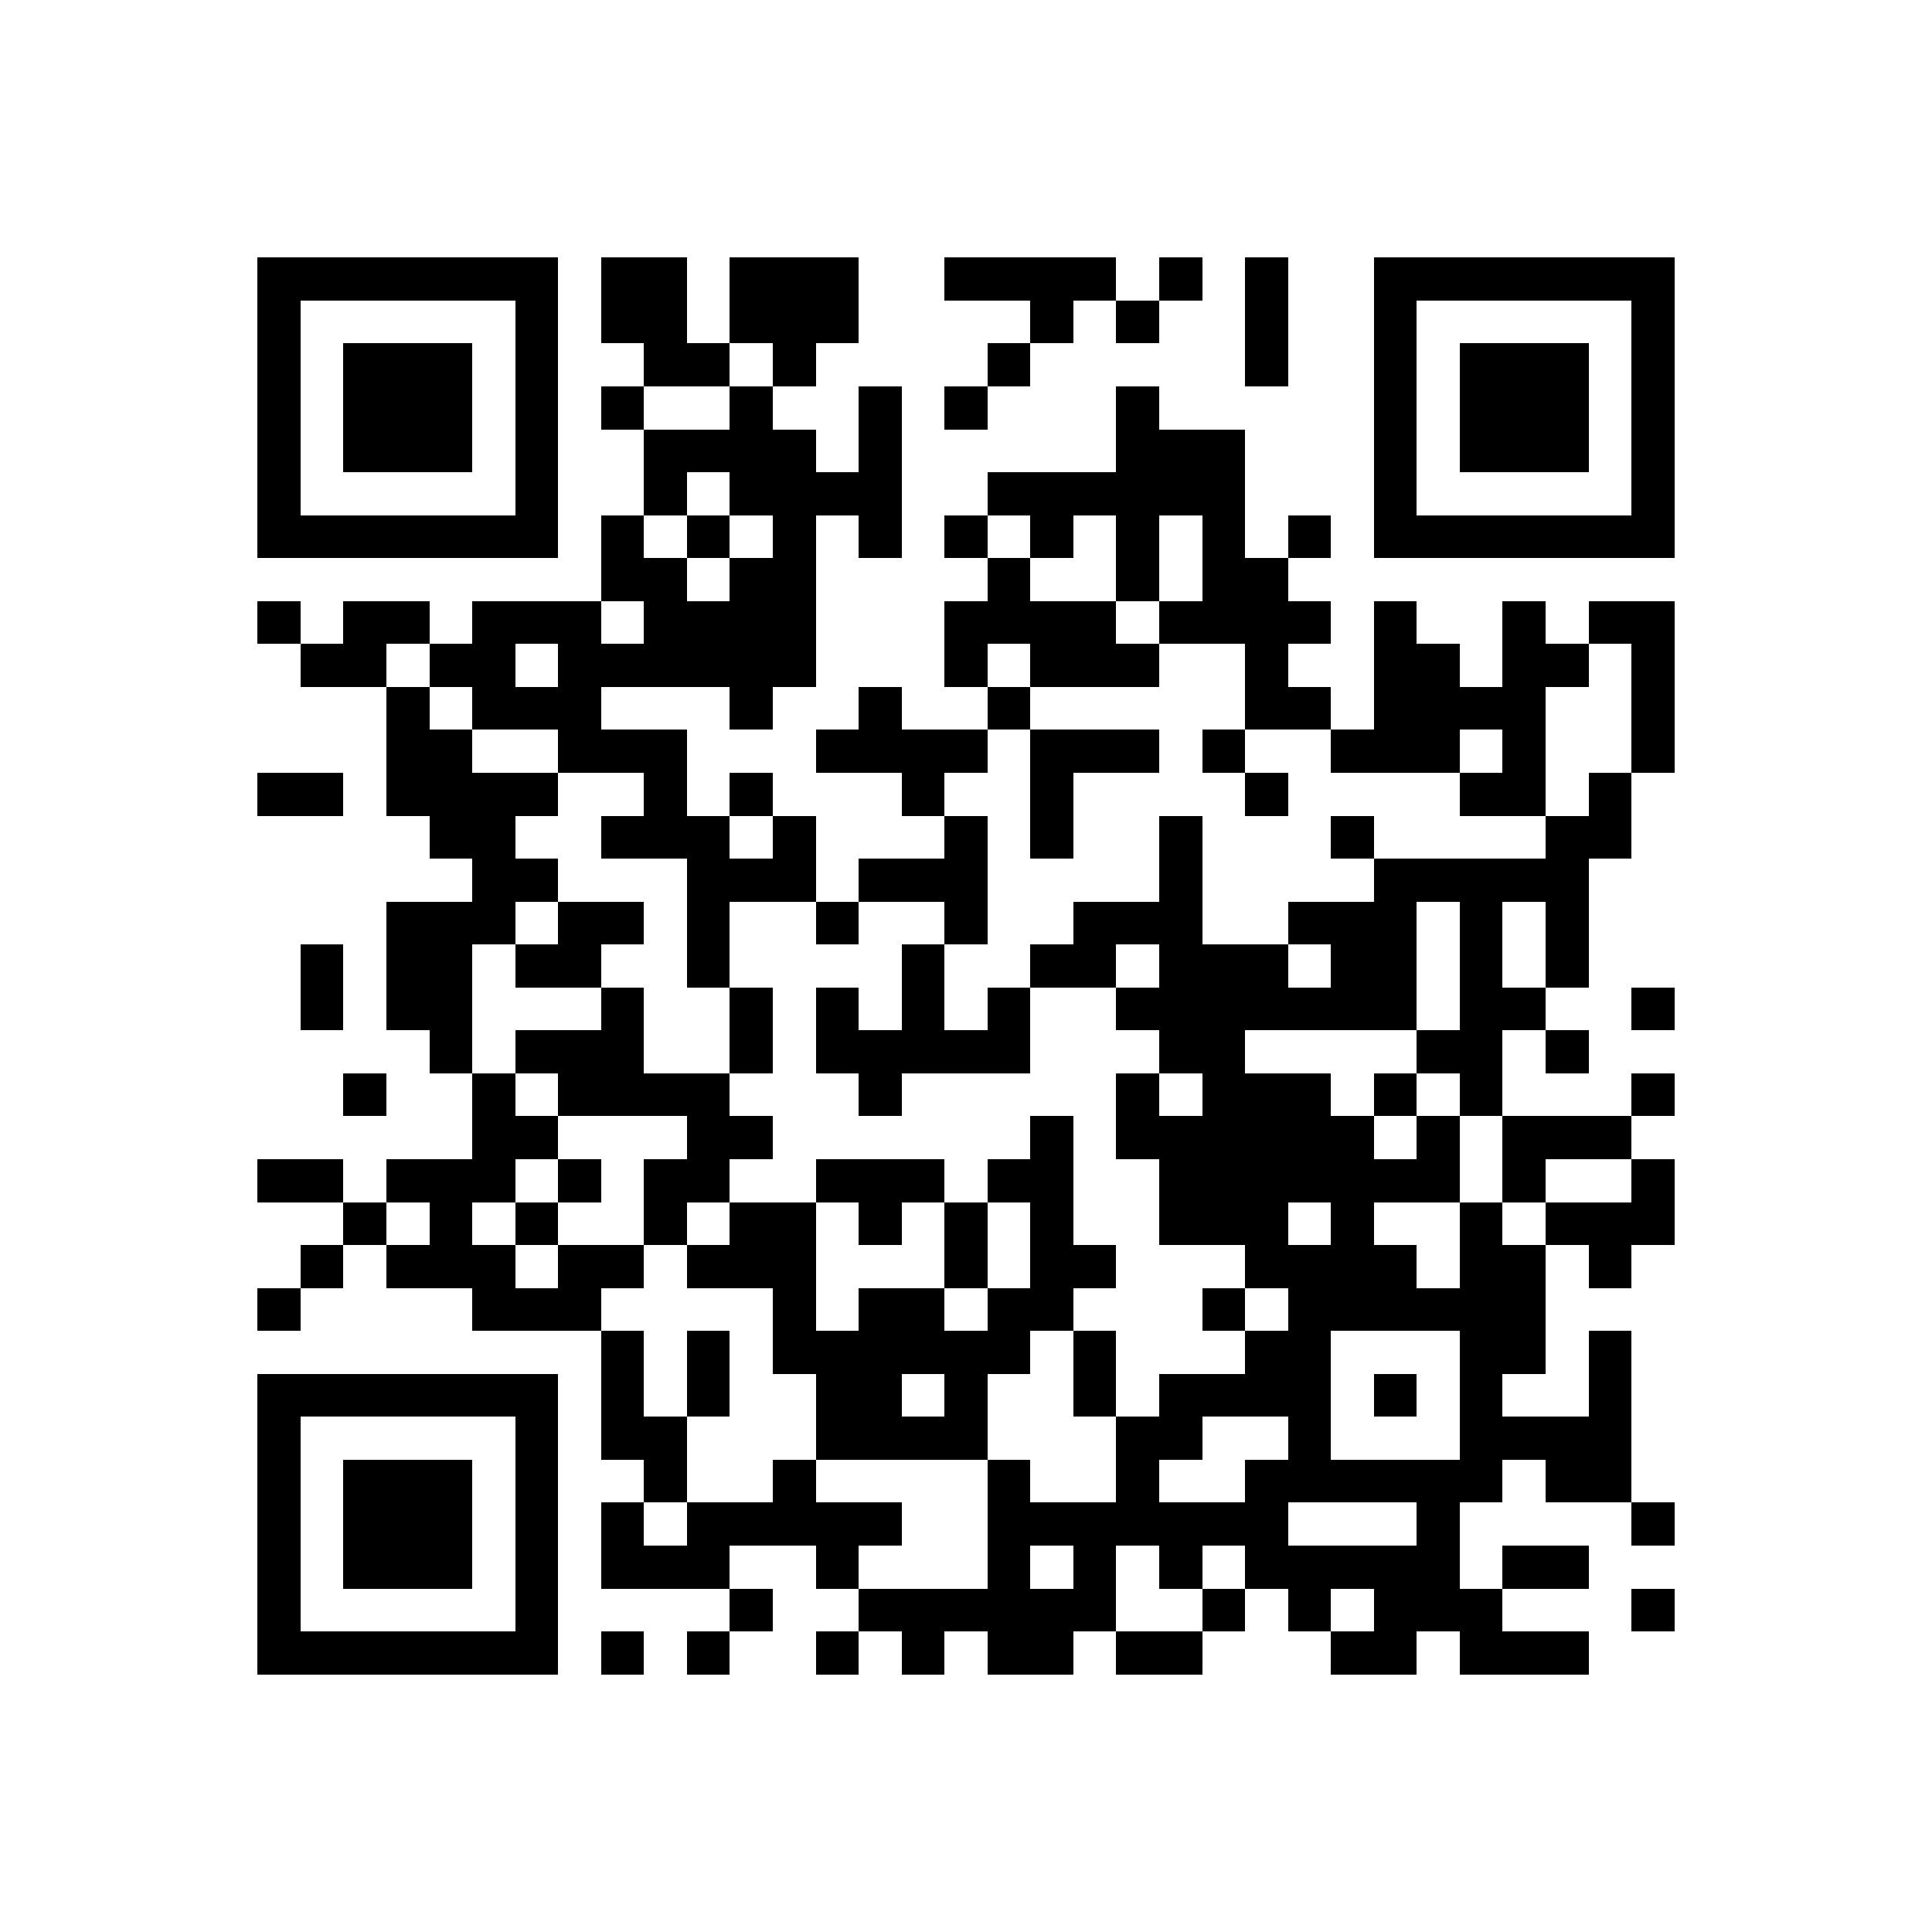
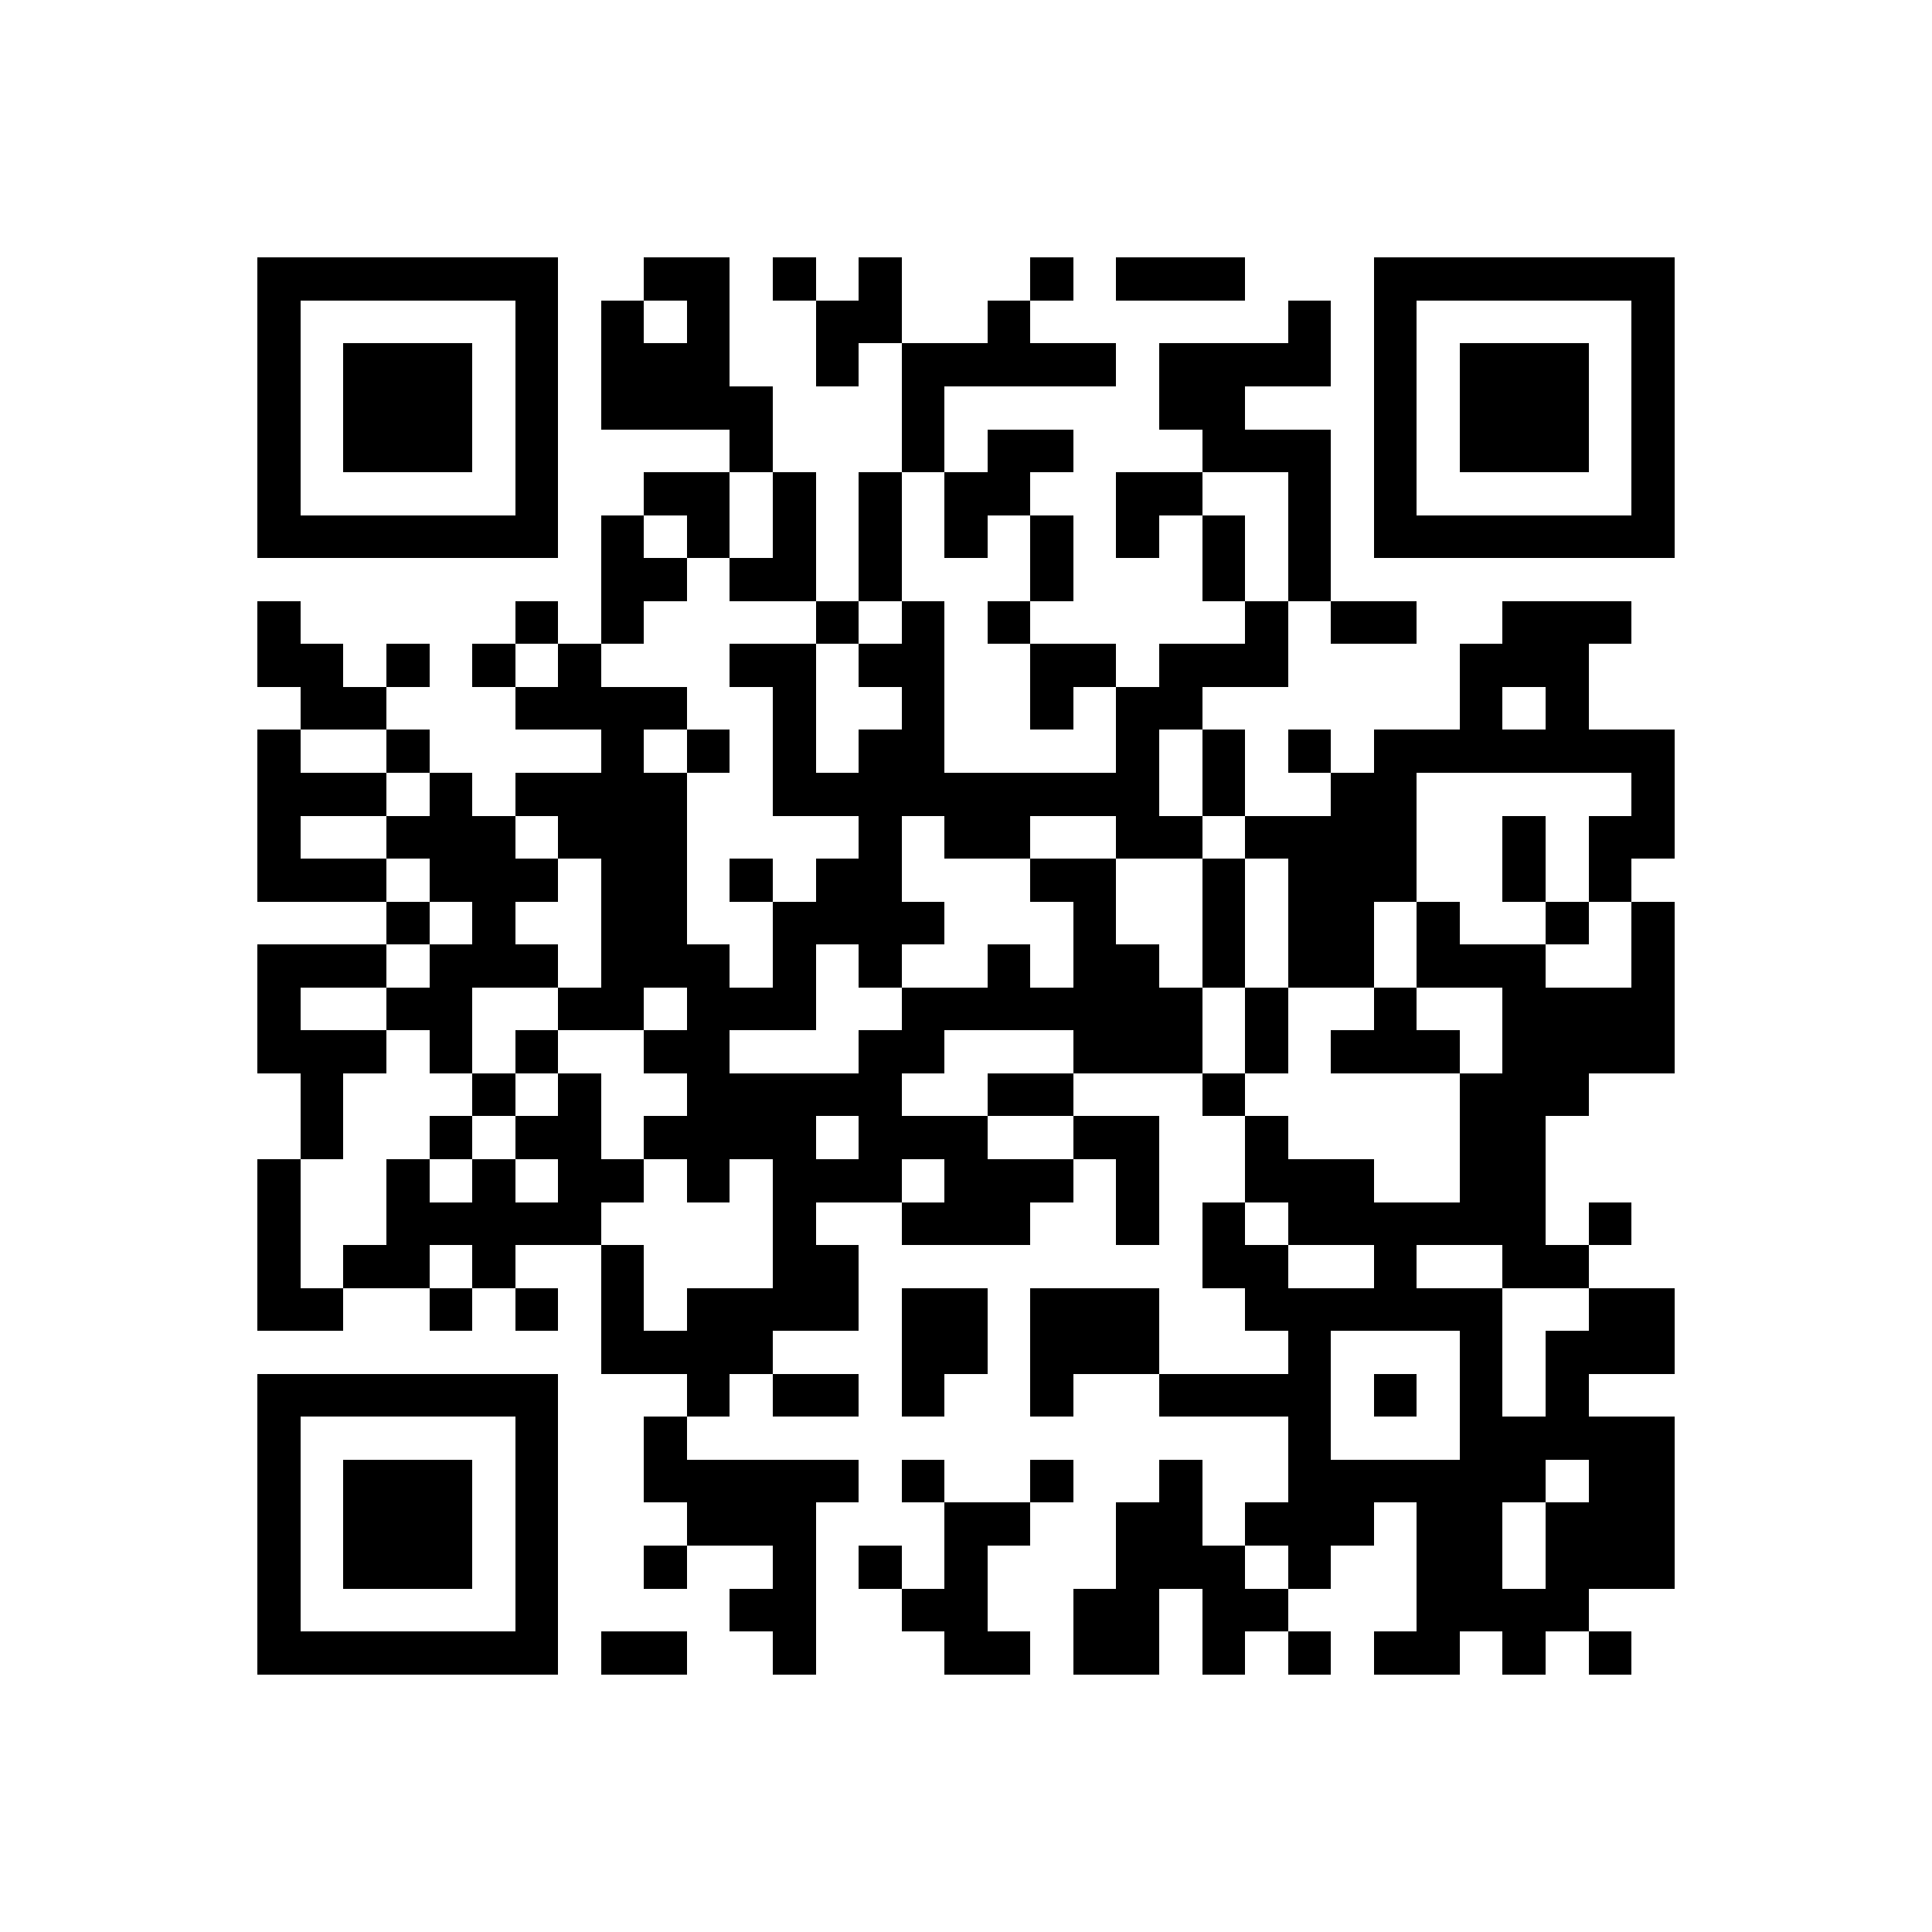
<svg xmlns="http://www.w3.org/2000/svg" viewBox="0 0 45 45" shape-rendering="crispEdges">
  <rect width="45" height="45" fill="#fff" />
  <g fill="#000">
    <rect x="6" y="6" width="1" height="1" />
    <rect x="7" y="6" width="1" height="1" />
    <rect x="8" y="6" width="1" height="1" />
    <rect x="9" y="6" width="1" height="1" />
    <rect x="10" y="6" width="1" height="1" />
    <rect x="11" y="6" width="1" height="1" />
    <rect x="12" y="6" width="1" height="1" />
-     <rect x="14" y="6" width="1" height="1" />
    <rect x="15" y="6" width="1" height="1" />
-     <rect x="17" y="6" width="1" height="1" />
+     <rect x="16" y="6" width="1" height="1" />
    <rect x="18" y="6" width="1" height="1" />
-     <rect x="19" y="6" width="1" height="1" />
-     <rect x="22" y="6" width="1" height="1" />
-     <rect x="23" y="6" width="1" height="1" />
+     <rect x="20" y="6" width="1" height="1" />
    <rect x="24" y="6" width="1" height="1" />
-     <rect x="25" y="6" width="1" height="1" />
+     <rect x="26" y="6" width="1" height="1" />
    <rect x="27" y="6" width="1" height="1" />
-     <rect x="29" y="6" width="1" height="1" />
+     <rect x="28" y="6" width="1" height="1" />
    <rect x="32" y="6" width="1" height="1" />
    <rect x="33" y="6" width="1" height="1" />
    <rect x="34" y="6" width="1" height="1" />
    <rect x="35" y="6" width="1" height="1" />
    <rect x="36" y="6" width="1" height="1" />
    <rect x="37" y="6" width="1" height="1" />
    <rect x="38" y="6" width="1" height="1" />
    <rect x="6" y="7" width="1" height="1" />
    <rect x="12" y="7" width="1" height="1" />
    <rect x="14" y="7" width="1" height="1" />
-     <rect x="15" y="7" width="1" height="1" />
-     <rect x="17" y="7" width="1" height="1" />
-     <rect x="18" y="7" width="1" height="1" />
+     <rect x="16" y="7" width="1" height="1" />
    <rect x="19" y="7" width="1" height="1" />
-     <rect x="24" y="7" width="1" height="1" />
-     <rect x="26" y="7" width="1" height="1" />
-     <rect x="29" y="7" width="1" height="1" />
+     <rect x="20" y="7" width="1" height="1" />
+     <rect x="23" y="7" width="1" height="1" />
+     <rect x="30" y="7" width="1" height="1" />
    <rect x="32" y="7" width="1" height="1" />
    <rect x="38" y="7" width="1" height="1" />
    <rect x="6" y="8" width="1" height="1" />
    <rect x="8" y="8" width="1" height="1" />
    <rect x="9" y="8" width="1" height="1" />
    <rect x="10" y="8" width="1" height="1" />
    <rect x="12" y="8" width="1" height="1" />
+     <rect x="14" y="8" width="1" height="1" />
    <rect x="15" y="8" width="1" height="1" />
    <rect x="16" y="8" width="1" height="1" />
-     <rect x="18" y="8" width="1" height="1" />
+     <rect x="19" y="8" width="1" height="1" />
+     <rect x="21" y="8" width="1" height="1" />
+     <rect x="22" y="8" width="1" height="1" />
    <rect x="23" y="8" width="1" height="1" />
+     <rect x="24" y="8" width="1" height="1" />
+     <rect x="25" y="8" width="1" height="1" />
+     <rect x="27" y="8" width="1" height="1" />
+     <rect x="28" y="8" width="1" height="1" />
    <rect x="29" y="8" width="1" height="1" />
+     <rect x="30" y="8" width="1" height="1" />
    <rect x="32" y="8" width="1" height="1" />
    <rect x="34" y="8" width="1" height="1" />
    <rect x="35" y="8" width="1" height="1" />
    <rect x="36" y="8" width="1" height="1" />
    <rect x="38" y="8" width="1" height="1" />
    <rect x="6" y="9" width="1" height="1" />
    <rect x="8" y="9" width="1" height="1" />
    <rect x="9" y="9" width="1" height="1" />
    <rect x="10" y="9" width="1" height="1" />
    <rect x="12" y="9" width="1" height="1" />
    <rect x="14" y="9" width="1" height="1" />
+     <rect x="15" y="9" width="1" height="1" />
+     <rect x="16" y="9" width="1" height="1" />
    <rect x="17" y="9" width="1" height="1" />
-     <rect x="20" y="9" width="1" height="1" />
-     <rect x="22" y="9" width="1" height="1" />
-     <rect x="26" y="9" width="1" height="1" />
+     <rect x="21" y="9" width="1" height="1" />
+     <rect x="27" y="9" width="1" height="1" />
+     <rect x="28" y="9" width="1" height="1" />
    <rect x="32" y="9" width="1" height="1" />
    <rect x="34" y="9" width="1" height="1" />
    <rect x="35" y="9" width="1" height="1" />
    <rect x="36" y="9" width="1" height="1" />
    <rect x="38" y="9" width="1" height="1" />
    <rect x="6" y="10" width="1" height="1" />
    <rect x="8" y="10" width="1" height="1" />
    <rect x="9" y="10" width="1" height="1" />
    <rect x="10" y="10" width="1" height="1" />
    <rect x="12" y="10" width="1" height="1" />
-     <rect x="15" y="10" width="1" height="1" />
-     <rect x="16" y="10" width="1" height="1" />
    <rect x="17" y="10" width="1" height="1" />
-     <rect x="18" y="10" width="1" height="1" />
-     <rect x="20" y="10" width="1" height="1" />
-     <rect x="26" y="10" width="1" height="1" />
-     <rect x="27" y="10" width="1" height="1" />
+     <rect x="21" y="10" width="1" height="1" />
+     <rect x="23" y="10" width="1" height="1" />
+     <rect x="24" y="10" width="1" height="1" />
    <rect x="28" y="10" width="1" height="1" />
+     <rect x="29" y="10" width="1" height="1" />
+     <rect x="30" y="10" width="1" height="1" />
    <rect x="32" y="10" width="1" height="1" />
    <rect x="34" y="10" width="1" height="1" />
    <rect x="35" y="10" width="1" height="1" />
    <rect x="36" y="10" width="1" height="1" />
    <rect x="38" y="10" width="1" height="1" />
    <rect x="6" y="11" width="1" height="1" />
    <rect x="12" y="11" width="1" height="1" />
    <rect x="15" y="11" width="1" height="1" />
-     <rect x="17" y="11" width="1" height="1" />
+     <rect x="16" y="11" width="1" height="1" />
    <rect x="18" y="11" width="1" height="1" />
-     <rect x="19" y="11" width="1" height="1" />
    <rect x="20" y="11" width="1" height="1" />
+     <rect x="22" y="11" width="1" height="1" />
    <rect x="23" y="11" width="1" height="1" />
-     <rect x="24" y="11" width="1" height="1" />
-     <rect x="25" y="11" width="1" height="1" />
    <rect x="26" y="11" width="1" height="1" />
    <rect x="27" y="11" width="1" height="1" />
-     <rect x="28" y="11" width="1" height="1" />
+     <rect x="30" y="11" width="1" height="1" />
    <rect x="32" y="11" width="1" height="1" />
    <rect x="38" y="11" width="1" height="1" />
    <rect x="6" y="12" width="1" height="1" />
    <rect x="7" y="12" width="1" height="1" />
    <rect x="8" y="12" width="1" height="1" />
    <rect x="9" y="12" width="1" height="1" />
    <rect x="10" y="12" width="1" height="1" />
    <rect x="11" y="12" width="1" height="1" />
    <rect x="12" y="12" width="1" height="1" />
    <rect x="14" y="12" width="1" height="1" />
    <rect x="16" y="12" width="1" height="1" />
    <rect x="18" y="12" width="1" height="1" />
    <rect x="20" y="12" width="1" height="1" />
    <rect x="22" y="12" width="1" height="1" />
    <rect x="24" y="12" width="1" height="1" />
    <rect x="26" y="12" width="1" height="1" />
    <rect x="28" y="12" width="1" height="1" />
    <rect x="30" y="12" width="1" height="1" />
    <rect x="32" y="12" width="1" height="1" />
    <rect x="33" y="12" width="1" height="1" />
    <rect x="34" y="12" width="1" height="1" />
    <rect x="35" y="12" width="1" height="1" />
    <rect x="36" y="12" width="1" height="1" />
    <rect x="37" y="12" width="1" height="1" />
    <rect x="38" y="12" width="1" height="1" />
    <rect x="14" y="13" width="1" height="1" />
    <rect x="15" y="13" width="1" height="1" />
    <rect x="17" y="13" width="1" height="1" />
    <rect x="18" y="13" width="1" height="1" />
-     <rect x="23" y="13" width="1" height="1" />
-     <rect x="26" y="13" width="1" height="1" />
+     <rect x="20" y="13" width="1" height="1" />
+     <rect x="24" y="13" width="1" height="1" />
    <rect x="28" y="13" width="1" height="1" />
-     <rect x="29" y="13" width="1" height="1" />
+     <rect x="30" y="13" width="1" height="1" />
    <rect x="6" y="14" width="1" height="1" />
-     <rect x="8" y="14" width="1" height="1" />
-     <rect x="9" y="14" width="1" height="1" />
-     <rect x="11" y="14" width="1" height="1" />
    <rect x="12" y="14" width="1" height="1" />
-     <rect x="13" y="14" width="1" height="1" />
-     <rect x="15" y="14" width="1" height="1" />
-     <rect x="16" y="14" width="1" height="1" />
-     <rect x="17" y="14" width="1" height="1" />
-     <rect x="18" y="14" width="1" height="1" />
-     <rect x="22" y="14" width="1" height="1" />
+     <rect x="14" y="14" width="1" height="1" />
+     <rect x="19" y="14" width="1" height="1" />
+     <rect x="21" y="14" width="1" height="1" />
    <rect x="23" y="14" width="1" height="1" />
-     <rect x="24" y="14" width="1" height="1" />
-     <rect x="25" y="14" width="1" height="1" />
-     <rect x="27" y="14" width="1" height="1" />
-     <rect x="28" y="14" width="1" height="1" />
    <rect x="29" y="14" width="1" height="1" />
-     <rect x="30" y="14" width="1" height="1" />
+     <rect x="31" y="14" width="1" height="1" />
    <rect x="32" y="14" width="1" height="1" />
    <rect x="35" y="14" width="1" height="1" />
+     <rect x="36" y="14" width="1" height="1" />
    <rect x="37" y="14" width="1" height="1" />
-     <rect x="38" y="14" width="1" height="1" />
+     <rect x="6" y="15" width="1" height="1" />
    <rect x="7" y="15" width="1" height="1" />
-     <rect x="8" y="15" width="1" height="1" />
-     <rect x="10" y="15" width="1" height="1" />
+     <rect x="9" y="15" width="1" height="1" />
    <rect x="11" y="15" width="1" height="1" />
    <rect x="13" y="15" width="1" height="1" />
-     <rect x="14" y="15" width="1" height="1" />
-     <rect x="15" y="15" width="1" height="1" />
-     <rect x="16" y="15" width="1" height="1" />
    <rect x="17" y="15" width="1" height="1" />
    <rect x="18" y="15" width="1" height="1" />
-     <rect x="22" y="15" width="1" height="1" />
+     <rect x="20" y="15" width="1" height="1" />
+     <rect x="21" y="15" width="1" height="1" />
    <rect x="24" y="15" width="1" height="1" />
    <rect x="25" y="15" width="1" height="1" />
-     <rect x="26" y="15" width="1" height="1" />
+     <rect x="27" y="15" width="1" height="1" />
+     <rect x="28" y="15" width="1" height="1" />
    <rect x="29" y="15" width="1" height="1" />
-     <rect x="32" y="15" width="1" height="1" />
-     <rect x="33" y="15" width="1" height="1" />
+     <rect x="34" y="15" width="1" height="1" />
    <rect x="35" y="15" width="1" height="1" />
    <rect x="36" y="15" width="1" height="1" />
-     <rect x="38" y="15" width="1" height="1" />
-     <rect x="9" y="16" width="1" height="1" />
-     <rect x="11" y="16" width="1" height="1" />
+     <rect x="7" y="16" width="1" height="1" />
+     <rect x="8" y="16" width="1" height="1" />
    <rect x="12" y="16" width="1" height="1" />
    <rect x="13" y="16" width="1" height="1" />
-     <rect x="17" y="16" width="1" height="1" />
-     <rect x="20" y="16" width="1" height="1" />
-     <rect x="23" y="16" width="1" height="1" />
-     <rect x="29" y="16" width="1" height="1" />
-     <rect x="30" y="16" width="1" height="1" />
-     <rect x="32" y="16" width="1" height="1" />
-     <rect x="33" y="16" width="1" height="1" />
+     <rect x="14" y="16" width="1" height="1" />
+     <rect x="15" y="16" width="1" height="1" />
+     <rect x="18" y="16" width="1" height="1" />
+     <rect x="21" y="16" width="1" height="1" />
+     <rect x="24" y="16" width="1" height="1" />
+     <rect x="26" y="16" width="1" height="1" />
+     <rect x="27" y="16" width="1" height="1" />
    <rect x="34" y="16" width="1" height="1" />
-     <rect x="35" y="16" width="1" height="1" />
-     <rect x="38" y="16" width="1" height="1" />
+     <rect x="36" y="16" width="1" height="1" />
+     <rect x="6" y="17" width="1" height="1" />
    <rect x="9" y="17" width="1" height="1" />
-     <rect x="10" y="17" width="1" height="1" />
-     <rect x="13" y="17" width="1" height="1" />
    <rect x="14" y="17" width="1" height="1" />
-     <rect x="15" y="17" width="1" height="1" />
-     <rect x="19" y="17" width="1" height="1" />
+     <rect x="16" y="17" width="1" height="1" />
+     <rect x="18" y="17" width="1" height="1" />
    <rect x="20" y="17" width="1" height="1" />
    <rect x="21" y="17" width="1" height="1" />
-     <rect x="22" y="17" width="1" height="1" />
-     <rect x="24" y="17" width="1" height="1" />
-     <rect x="25" y="17" width="1" height="1" />
    <rect x="26" y="17" width="1" height="1" />
    <rect x="28" y="17" width="1" height="1" />
-     <rect x="31" y="17" width="1" height="1" />
+     <rect x="30" y="17" width="1" height="1" />
    <rect x="32" y="17" width="1" height="1" />
    <rect x="33" y="17" width="1" height="1" />
+     <rect x="34" y="17" width="1" height="1" />
    <rect x="35" y="17" width="1" height="1" />
+     <rect x="36" y="17" width="1" height="1" />
+     <rect x="37" y="17" width="1" height="1" />
    <rect x="38" y="17" width="1" height="1" />
    <rect x="6" y="18" width="1" height="1" />
    <rect x="7" y="18" width="1" height="1" />
-     <rect x="9" y="18" width="1" height="1" />
+     <rect x="8" y="18" width="1" height="1" />
    <rect x="10" y="18" width="1" height="1" />
-     <rect x="11" y="18" width="1" height="1" />
    <rect x="12" y="18" width="1" height="1" />
+     <rect x="13" y="18" width="1" height="1" />
+     <rect x="14" y="18" width="1" height="1" />
    <rect x="15" y="18" width="1" height="1" />
-     <rect x="17" y="18" width="1" height="1" />
+     <rect x="18" y="18" width="1" height="1" />
+     <rect x="19" y="18" width="1" height="1" />
+     <rect x="20" y="18" width="1" height="1" />
    <rect x="21" y="18" width="1" height="1" />
+     <rect x="22" y="18" width="1" height="1" />
+     <rect x="23" y="18" width="1" height="1" />
    <rect x="24" y="18" width="1" height="1" />
-     <rect x="29" y="18" width="1" height="1" />
-     <rect x="34" y="18" width="1" height="1" />
-     <rect x="35" y="18" width="1" height="1" />
-     <rect x="37" y="18" width="1" height="1" />
+     <rect x="25" y="18" width="1" height="1" />
+     <rect x="26" y="18" width="1" height="1" />
+     <rect x="28" y="18" width="1" height="1" />
+     <rect x="31" y="18" width="1" height="1" />
+     <rect x="32" y="18" width="1" height="1" />
+     <rect x="38" y="18" width="1" height="1" />
+     <rect x="6" y="19" width="1" height="1" />
+     <rect x="9" y="19" width="1" height="1" />
    <rect x="10" y="19" width="1" height="1" />
    <rect x="11" y="19" width="1" height="1" />
+     <rect x="13" y="19" width="1" height="1" />
    <rect x="14" y="19" width="1" height="1" />
    <rect x="15" y="19" width="1" height="1" />
-     <rect x="16" y="19" width="1" height="1" />
-     <rect x="18" y="19" width="1" height="1" />
+     <rect x="20" y="19" width="1" height="1" />
    <rect x="22" y="19" width="1" height="1" />
-     <rect x="24" y="19" width="1" height="1" />
+     <rect x="23" y="19" width="1" height="1" />
+     <rect x="26" y="19" width="1" height="1" />
    <rect x="27" y="19" width="1" height="1" />
+     <rect x="29" y="19" width="1" height="1" />
+     <rect x="30" y="19" width="1" height="1" />
    <rect x="31" y="19" width="1" height="1" />
-     <rect x="36" y="19" width="1" height="1" />
+     <rect x="32" y="19" width="1" height="1" />
+     <rect x="35" y="19" width="1" height="1" />
    <rect x="37" y="19" width="1" height="1" />
+     <rect x="38" y="19" width="1" height="1" />
+     <rect x="6" y="20" width="1" height="1" />
+     <rect x="7" y="20" width="1" height="1" />
+     <rect x="8" y="20" width="1" height="1" />
+     <rect x="10" y="20" width="1" height="1" />
    <rect x="11" y="20" width="1" height="1" />
    <rect x="12" y="20" width="1" height="1" />
-     <rect x="16" y="20" width="1" height="1" />
+     <rect x="14" y="20" width="1" height="1" />
+     <rect x="15" y="20" width="1" height="1" />
    <rect x="17" y="20" width="1" height="1" />
-     <rect x="18" y="20" width="1" height="1" />
+     <rect x="19" y="20" width="1" height="1" />
    <rect x="20" y="20" width="1" height="1" />
-     <rect x="21" y="20" width="1" height="1" />
-     <rect x="22" y="20" width="1" height="1" />
-     <rect x="27" y="20" width="1" height="1" />
+     <rect x="24" y="20" width="1" height="1" />
+     <rect x="25" y="20" width="1" height="1" />
+     <rect x="28" y="20" width="1" height="1" />
+     <rect x="30" y="20" width="1" height="1" />
+     <rect x="31" y="20" width="1" height="1" />
    <rect x="32" y="20" width="1" height="1" />
-     <rect x="33" y="20" width="1" height="1" />
-     <rect x="34" y="20" width="1" height="1" />
    <rect x="35" y="20" width="1" height="1" />
-     <rect x="36" y="20" width="1" height="1" />
+     <rect x="37" y="20" width="1" height="1" />
    <rect x="9" y="21" width="1" height="1" />
-     <rect x="10" y="21" width="1" height="1" />
    <rect x="11" y="21" width="1" height="1" />
-     <rect x="13" y="21" width="1" height="1" />
    <rect x="14" y="21" width="1" height="1" />
-     <rect x="16" y="21" width="1" height="1" />
+     <rect x="15" y="21" width="1" height="1" />
+     <rect x="18" y="21" width="1" height="1" />
    <rect x="19" y="21" width="1" height="1" />
-     <rect x="22" y="21" width="1" height="1" />
+     <rect x="20" y="21" width="1" height="1" />
+     <rect x="21" y="21" width="1" height="1" />
    <rect x="25" y="21" width="1" height="1" />
-     <rect x="26" y="21" width="1" height="1" />
-     <rect x="27" y="21" width="1" height="1" />
+     <rect x="28" y="21" width="1" height="1" />
    <rect x="30" y="21" width="1" height="1" />
    <rect x="31" y="21" width="1" height="1" />
-     <rect x="32" y="21" width="1" height="1" />
-     <rect x="34" y="21" width="1" height="1" />
+     <rect x="33" y="21" width="1" height="1" />
    <rect x="36" y="21" width="1" height="1" />
+     <rect x="38" y="21" width="1" height="1" />
+     <rect x="6" y="22" width="1" height="1" />
    <rect x="7" y="22" width="1" height="1" />
-     <rect x="9" y="22" width="1" height="1" />
+     <rect x="8" y="22" width="1" height="1" />
    <rect x="10" y="22" width="1" height="1" />
+     <rect x="11" y="22" width="1" height="1" />
    <rect x="12" y="22" width="1" height="1" />
-     <rect x="13" y="22" width="1" height="1" />
+     <rect x="14" y="22" width="1" height="1" />
+     <rect x="15" y="22" width="1" height="1" />
    <rect x="16" y="22" width="1" height="1" />
-     <rect x="21" y="22" width="1" height="1" />
-     <rect x="24" y="22" width="1" height="1" />
+     <rect x="18" y="22" width="1" height="1" />
+     <rect x="20" y="22" width="1" height="1" />
+     <rect x="23" y="22" width="1" height="1" />
    <rect x="25" y="22" width="1" height="1" />
-     <rect x="27" y="22" width="1" height="1" />
+     <rect x="26" y="22" width="1" height="1" />
    <rect x="28" y="22" width="1" height="1" />
-     <rect x="29" y="22" width="1" height="1" />
+     <rect x="30" y="22" width="1" height="1" />
    <rect x="31" y="22" width="1" height="1" />
-     <rect x="32" y="22" width="1" height="1" />
+     <rect x="33" y="22" width="1" height="1" />
    <rect x="34" y="22" width="1" height="1" />
-     <rect x="36" y="22" width="1" height="1" />
-     <rect x="7" y="23" width="1" height="1" />
+     <rect x="35" y="22" width="1" height="1" />
+     <rect x="38" y="22" width="1" height="1" />
+     <rect x="6" y="23" width="1" height="1" />
    <rect x="9" y="23" width="1" height="1" />
    <rect x="10" y="23" width="1" height="1" />
+     <rect x="13" y="23" width="1" height="1" />
    <rect x="14" y="23" width="1" height="1" />
+     <rect x="16" y="23" width="1" height="1" />
    <rect x="17" y="23" width="1" height="1" />
-     <rect x="19" y="23" width="1" height="1" />
+     <rect x="18" y="23" width="1" height="1" />
    <rect x="21" y="23" width="1" height="1" />
+     <rect x="22" y="23" width="1" height="1" />
    <rect x="23" y="23" width="1" height="1" />
+     <rect x="24" y="23" width="1" height="1" />
+     <rect x="25" y="23" width="1" height="1" />
    <rect x="26" y="23" width="1" height="1" />
    <rect x="27" y="23" width="1" height="1" />
-     <rect x="28" y="23" width="1" height="1" />
    <rect x="29" y="23" width="1" height="1" />
-     <rect x="30" y="23" width="1" height="1" />
-     <rect x="31" y="23" width="1" height="1" />
    <rect x="32" y="23" width="1" height="1" />
-     <rect x="34" y="23" width="1" height="1" />
    <rect x="35" y="23" width="1" height="1" />
+     <rect x="36" y="23" width="1" height="1" />
+     <rect x="37" y="23" width="1" height="1" />
    <rect x="38" y="23" width="1" height="1" />
+     <rect x="6" y="24" width="1" height="1" />
+     <rect x="7" y="24" width="1" height="1" />
+     <rect x="8" y="24" width="1" height="1" />
    <rect x="10" y="24" width="1" height="1" />
    <rect x="12" y="24" width="1" height="1" />
-     <rect x="13" y="24" width="1" height="1" />
-     <rect x="14" y="24" width="1" height="1" />
-     <rect x="17" y="24" width="1" height="1" />
-     <rect x="19" y="24" width="1" height="1" />
+     <rect x="15" y="24" width="1" height="1" />
+     <rect x="16" y="24" width="1" height="1" />
    <rect x="20" y="24" width="1" height="1" />
    <rect x="21" y="24" width="1" height="1" />
-     <rect x="22" y="24" width="1" height="1" />
-     <rect x="23" y="24" width="1" height="1" />
+     <rect x="25" y="24" width="1" height="1" />
+     <rect x="26" y="24" width="1" height="1" />
    <rect x="27" y="24" width="1" height="1" />
-     <rect x="28" y="24" width="1" height="1" />
+     <rect x="29" y="24" width="1" height="1" />
+     <rect x="31" y="24" width="1" height="1" />
+     <rect x="32" y="24" width="1" height="1" />
    <rect x="33" y="24" width="1" height="1" />
-     <rect x="34" y="24" width="1" height="1" />
+     <rect x="35" y="24" width="1" height="1" />
    <rect x="36" y="24" width="1" height="1" />
-     <rect x="8" y="25" width="1" height="1" />
+     <rect x="37" y="24" width="1" height="1" />
+     <rect x="38" y="24" width="1" height="1" />
+     <rect x="7" y="25" width="1" height="1" />
    <rect x="11" y="25" width="1" height="1" />
    <rect x="13" y="25" width="1" height="1" />
-     <rect x="14" y="25" width="1" height="1" />
-     <rect x="15" y="25" width="1" height="1" />
    <rect x="16" y="25" width="1" height="1" />
+     <rect x="17" y="25" width="1" height="1" />
+     <rect x="18" y="25" width="1" height="1" />
+     <rect x="19" y="25" width="1" height="1" />
    <rect x="20" y="25" width="1" height="1" />
-     <rect x="26" y="25" width="1" height="1" />
+     <rect x="23" y="25" width="1" height="1" />
+     <rect x="24" y="25" width="1" height="1" />
    <rect x="28" y="25" width="1" height="1" />
-     <rect x="29" y="25" width="1" height="1" />
-     <rect x="30" y="25" width="1" height="1" />
-     <rect x="32" y="25" width="1" height="1" />
    <rect x="34" y="25" width="1" height="1" />
-     <rect x="38" y="25" width="1" height="1" />
-     <rect x="11" y="26" width="1" height="1" />
+     <rect x="35" y="25" width="1" height="1" />
+     <rect x="36" y="25" width="1" height="1" />
+     <rect x="7" y="26" width="1" height="1" />
+     <rect x="10" y="26" width="1" height="1" />
    <rect x="12" y="26" width="1" height="1" />
+     <rect x="13" y="26" width="1" height="1" />
+     <rect x="15" y="26" width="1" height="1" />
    <rect x="16" y="26" width="1" height="1" />
    <rect x="17" y="26" width="1" height="1" />
-     <rect x="24" y="26" width="1" height="1" />
+     <rect x="18" y="26" width="1" height="1" />
+     <rect x="20" y="26" width="1" height="1" />
+     <rect x="21" y="26" width="1" height="1" />
+     <rect x="22" y="26" width="1" height="1" />
+     <rect x="25" y="26" width="1" height="1" />
    <rect x="26" y="26" width="1" height="1" />
-     <rect x="27" y="26" width="1" height="1" />
-     <rect x="28" y="26" width="1" height="1" />
    <rect x="29" y="26" width="1" height="1" />
-     <rect x="30" y="26" width="1" height="1" />
-     <rect x="31" y="26" width="1" height="1" />
-     <rect x="33" y="26" width="1" height="1" />
+     <rect x="34" y="26" width="1" height="1" />
    <rect x="35" y="26" width="1" height="1" />
-     <rect x="36" y="26" width="1" height="1" />
-     <rect x="37" y="26" width="1" height="1" />
    <rect x="6" y="27" width="1" height="1" />
-     <rect x="7" y="27" width="1" height="1" />
    <rect x="9" y="27" width="1" height="1" />
-     <rect x="10" y="27" width="1" height="1" />
    <rect x="11" y="27" width="1" height="1" />
    <rect x="13" y="27" width="1" height="1" />
-     <rect x="15" y="27" width="1" height="1" />
+     <rect x="14" y="27" width="1" height="1" />
    <rect x="16" y="27" width="1" height="1" />
+     <rect x="18" y="27" width="1" height="1" />
    <rect x="19" y="27" width="1" height="1" />
    <rect x="20" y="27" width="1" height="1" />
-     <rect x="21" y="27" width="1" height="1" />
+     <rect x="22" y="27" width="1" height="1" />
    <rect x="23" y="27" width="1" height="1" />
    <rect x="24" y="27" width="1" height="1" />
-     <rect x="27" y="27" width="1" height="1" />
-     <rect x="28" y="27" width="1" height="1" />
+     <rect x="26" y="27" width="1" height="1" />
    <rect x="29" y="27" width="1" height="1" />
    <rect x="30" y="27" width="1" height="1" />
    <rect x="31" y="27" width="1" height="1" />
-     <rect x="32" y="27" width="1" height="1" />
-     <rect x="33" y="27" width="1" height="1" />
+     <rect x="34" y="27" width="1" height="1" />
    <rect x="35" y="27" width="1" height="1" />
-     <rect x="38" y="27" width="1" height="1" />
-     <rect x="8" y="28" width="1" height="1" />
+     <rect x="6" y="28" width="1" height="1" />
+     <rect x="9" y="28" width="1" height="1" />
    <rect x="10" y="28" width="1" height="1" />
+     <rect x="11" y="28" width="1" height="1" />
    <rect x="12" y="28" width="1" height="1" />
-     <rect x="15" y="28" width="1" height="1" />
-     <rect x="17" y="28" width="1" height="1" />
+     <rect x="13" y="28" width="1" height="1" />
    <rect x="18" y="28" width="1" height="1" />
-     <rect x="20" y="28" width="1" height="1" />
+     <rect x="21" y="28" width="1" height="1" />
    <rect x="22" y="28" width="1" height="1" />
-     <rect x="24" y="28" width="1" height="1" />
-     <rect x="27" y="28" width="1" height="1" />
+     <rect x="23" y="28" width="1" height="1" />
+     <rect x="26" y="28" width="1" height="1" />
    <rect x="28" y="28" width="1" height="1" />
-     <rect x="29" y="28" width="1" height="1" />
+     <rect x="30" y="28" width="1" height="1" />
    <rect x="31" y="28" width="1" height="1" />
+     <rect x="32" y="28" width="1" height="1" />
+     <rect x="33" y="28" width="1" height="1" />
    <rect x="34" y="28" width="1" height="1" />
-     <rect x="36" y="28" width="1" height="1" />
+     <rect x="35" y="28" width="1" height="1" />
    <rect x="37" y="28" width="1" height="1" />
-     <rect x="38" y="28" width="1" height="1" />
-     <rect x="7" y="29" width="1" height="1" />
+     <rect x="6" y="29" width="1" height="1" />
+     <rect x="8" y="29" width="1" height="1" />
    <rect x="9" y="29" width="1" height="1" />
-     <rect x="10" y="29" width="1" height="1" />
    <rect x="11" y="29" width="1" height="1" />
-     <rect x="13" y="29" width="1" height="1" />
    <rect x="14" y="29" width="1" height="1" />
-     <rect x="16" y="29" width="1" height="1" />
-     <rect x="17" y="29" width="1" height="1" />
    <rect x="18" y="29" width="1" height="1" />
-     <rect x="22" y="29" width="1" height="1" />
-     <rect x="24" y="29" width="1" height="1" />
-     <rect x="25" y="29" width="1" height="1" />
+     <rect x="19" y="29" width="1" height="1" />
+     <rect x="28" y="29" width="1" height="1" />
    <rect x="29" y="29" width="1" height="1" />
-     <rect x="30" y="29" width="1" height="1" />
-     <rect x="31" y="29" width="1" height="1" />
    <rect x="32" y="29" width="1" height="1" />
-     <rect x="34" y="29" width="1" height="1" />
    <rect x="35" y="29" width="1" height="1" />
-     <rect x="37" y="29" width="1" height="1" />
+     <rect x="36" y="29" width="1" height="1" />
    <rect x="6" y="30" width="1" height="1" />
-     <rect x="11" y="30" width="1" height="1" />
+     <rect x="7" y="30" width="1" height="1" />
+     <rect x="10" y="30" width="1" height="1" />
    <rect x="12" y="30" width="1" height="1" />
-     <rect x="13" y="30" width="1" height="1" />
+     <rect x="14" y="30" width="1" height="1" />
+     <rect x="16" y="30" width="1" height="1" />
+     <rect x="17" y="30" width="1" height="1" />
    <rect x="18" y="30" width="1" height="1" />
-     <rect x="20" y="30" width="1" height="1" />
+     <rect x="19" y="30" width="1" height="1" />
    <rect x="21" y="30" width="1" height="1" />
-     <rect x="23" y="30" width="1" height="1" />
+     <rect x="22" y="30" width="1" height="1" />
    <rect x="24" y="30" width="1" height="1" />
-     <rect x="28" y="30" width="1" height="1" />
+     <rect x="25" y="30" width="1" height="1" />
+     <rect x="26" y="30" width="1" height="1" />
+     <rect x="29" y="30" width="1" height="1" />
    <rect x="30" y="30" width="1" height="1" />
    <rect x="31" y="30" width="1" height="1" />
    <rect x="32" y="30" width="1" height="1" />
    <rect x="33" y="30" width="1" height="1" />
    <rect x="34" y="30" width="1" height="1" />
-     <rect x="35" y="30" width="1" height="1" />
+     <rect x="37" y="30" width="1" height="1" />
+     <rect x="38" y="30" width="1" height="1" />
    <rect x="14" y="31" width="1" height="1" />
+     <rect x="15" y="31" width="1" height="1" />
    <rect x="16" y="31" width="1" height="1" />
-     <rect x="18" y="31" width="1" height="1" />
-     <rect x="19" y="31" width="1" height="1" />
-     <rect x="20" y="31" width="1" height="1" />
+     <rect x="17" y="31" width="1" height="1" />
    <rect x="21" y="31" width="1" height="1" />
    <rect x="22" y="31" width="1" height="1" />
-     <rect x="23" y="31" width="1" height="1" />
+     <rect x="24" y="31" width="1" height="1" />
    <rect x="25" y="31" width="1" height="1" />
-     <rect x="29" y="31" width="1" height="1" />
+     <rect x="26" y="31" width="1" height="1" />
    <rect x="30" y="31" width="1" height="1" />
    <rect x="34" y="31" width="1" height="1" />
-     <rect x="35" y="31" width="1" height="1" />
+     <rect x="36" y="31" width="1" height="1" />
    <rect x="37" y="31" width="1" height="1" />
+     <rect x="38" y="31" width="1" height="1" />
    <rect x="6" y="32" width="1" height="1" />
    <rect x="7" y="32" width="1" height="1" />
    <rect x="8" y="32" width="1" height="1" />
    <rect x="9" y="32" width="1" height="1" />
    <rect x="10" y="32" width="1" height="1" />
    <rect x="11" y="32" width="1" height="1" />
    <rect x="12" y="32" width="1" height="1" />
-     <rect x="14" y="32" width="1" height="1" />
    <rect x="16" y="32" width="1" height="1" />
+     <rect x="18" y="32" width="1" height="1" />
    <rect x="19" y="32" width="1" height="1" />
-     <rect x="20" y="32" width="1" height="1" />
-     <rect x="22" y="32" width="1" height="1" />
-     <rect x="25" y="32" width="1" height="1" />
+     <rect x="21" y="32" width="1" height="1" />
+     <rect x="24" y="32" width="1" height="1" />
    <rect x="27" y="32" width="1" height="1" />
    <rect x="28" y="32" width="1" height="1" />
    <rect x="29" y="32" width="1" height="1" />
    <rect x="30" y="32" width="1" height="1" />
    <rect x="32" y="32" width="1" height="1" />
    <rect x="34" y="32" width="1" height="1" />
-     <rect x="37" y="32" width="1" height="1" />
+     <rect x="36" y="32" width="1" height="1" />
    <rect x="6" y="33" width="1" height="1" />
    <rect x="12" y="33" width="1" height="1" />
-     <rect x="14" y="33" width="1" height="1" />
    <rect x="15" y="33" width="1" height="1" />
-     <rect x="19" y="33" width="1" height="1" />
-     <rect x="20" y="33" width="1" height="1" />
-     <rect x="21" y="33" width="1" height="1" />
-     <rect x="22" y="33" width="1" height="1" />
-     <rect x="26" y="33" width="1" height="1" />
-     <rect x="27" y="33" width="1" height="1" />
    <rect x="30" y="33" width="1" height="1" />
    <rect x="34" y="33" width="1" height="1" />
    <rect x="35" y="33" width="1" height="1" />
    <rect x="36" y="33" width="1" height="1" />
    <rect x="37" y="33" width="1" height="1" />
+     <rect x="38" y="33" width="1" height="1" />
    <rect x="6" y="34" width="1" height="1" />
    <rect x="8" y="34" width="1" height="1" />
    <rect x="9" y="34" width="1" height="1" />
    <rect x="10" y="34" width="1" height="1" />
    <rect x="12" y="34" width="1" height="1" />
    <rect x="15" y="34" width="1" height="1" />
+     <rect x="16" y="34" width="1" height="1" />
+     <rect x="17" y="34" width="1" height="1" />
    <rect x="18" y="34" width="1" height="1" />
-     <rect x="23" y="34" width="1" height="1" />
-     <rect x="26" y="34" width="1" height="1" />
-     <rect x="29" y="34" width="1" height="1" />
+     <rect x="19" y="34" width="1" height="1" />
+     <rect x="21" y="34" width="1" height="1" />
+     <rect x="24" y="34" width="1" height="1" />
+     <rect x="27" y="34" width="1" height="1" />
    <rect x="30" y="34" width="1" height="1" />
    <rect x="31" y="34" width="1" height="1" />
    <rect x="32" y="34" width="1" height="1" />
    <rect x="33" y="34" width="1" height="1" />
    <rect x="34" y="34" width="1" height="1" />
-     <rect x="36" y="34" width="1" height="1" />
+     <rect x="35" y="34" width="1" height="1" />
    <rect x="37" y="34" width="1" height="1" />
+     <rect x="38" y="34" width="1" height="1" />
    <rect x="6" y="35" width="1" height="1" />
    <rect x="8" y="35" width="1" height="1" />
    <rect x="9" y="35" width="1" height="1" />
    <rect x="10" y="35" width="1" height="1" />
    <rect x="12" y="35" width="1" height="1" />
-     <rect x="14" y="35" width="1" height="1" />
    <rect x="16" y="35" width="1" height="1" />
    <rect x="17" y="35" width="1" height="1" />
    <rect x="18" y="35" width="1" height="1" />
-     <rect x="19" y="35" width="1" height="1" />
-     <rect x="20" y="35" width="1" height="1" />
+     <rect x="22" y="35" width="1" height="1" />
    <rect x="23" y="35" width="1" height="1" />
-     <rect x="24" y="35" width="1" height="1" />
-     <rect x="25" y="35" width="1" height="1" />
    <rect x="26" y="35" width="1" height="1" />
    <rect x="27" y="35" width="1" height="1" />
-     <rect x="28" y="35" width="1" height="1" />
    <rect x="29" y="35" width="1" height="1" />
+     <rect x="30" y="35" width="1" height="1" />
+     <rect x="31" y="35" width="1" height="1" />
    <rect x="33" y="35" width="1" height="1" />
+     <rect x="34" y="35" width="1" height="1" />
+     <rect x="36" y="35" width="1" height="1" />
+     <rect x="37" y="35" width="1" height="1" />
    <rect x="38" y="35" width="1" height="1" />
    <rect x="6" y="36" width="1" height="1" />
    <rect x="8" y="36" width="1" height="1" />
    <rect x="9" y="36" width="1" height="1" />
    <rect x="10" y="36" width="1" height="1" />
    <rect x="12" y="36" width="1" height="1" />
-     <rect x="14" y="36" width="1" height="1" />
    <rect x="15" y="36" width="1" height="1" />
-     <rect x="16" y="36" width="1" height="1" />
-     <rect x="19" y="36" width="1" height="1" />
-     <rect x="23" y="36" width="1" height="1" />
-     <rect x="25" y="36" width="1" height="1" />
+     <rect x="18" y="36" width="1" height="1" />
+     <rect x="20" y="36" width="1" height="1" />
+     <rect x="22" y="36" width="1" height="1" />
+     <rect x="26" y="36" width="1" height="1" />
    <rect x="27" y="36" width="1" height="1" />
-     <rect x="29" y="36" width="1" height="1" />
+     <rect x="28" y="36" width="1" height="1" />
    <rect x="30" y="36" width="1" height="1" />
-     <rect x="31" y="36" width="1" height="1" />
-     <rect x="32" y="36" width="1" height="1" />
    <rect x="33" y="36" width="1" height="1" />
-     <rect x="35" y="36" width="1" height="1" />
+     <rect x="34" y="36" width="1" height="1" />
    <rect x="36" y="36" width="1" height="1" />
+     <rect x="37" y="36" width="1" height="1" />
+     <rect x="38" y="36" width="1" height="1" />
    <rect x="6" y="37" width="1" height="1" />
    <rect x="12" y="37" width="1" height="1" />
    <rect x="17" y="37" width="1" height="1" />
-     <rect x="20" y="37" width="1" height="1" />
+     <rect x="18" y="37" width="1" height="1" />
    <rect x="21" y="37" width="1" height="1" />
    <rect x="22" y="37" width="1" height="1" />
-     <rect x="23" y="37" width="1" height="1" />
-     <rect x="24" y="37" width="1" height="1" />
    <rect x="25" y="37" width="1" height="1" />
+     <rect x="26" y="37" width="1" height="1" />
    <rect x="28" y="37" width="1" height="1" />
-     <rect x="30" y="37" width="1" height="1" />
-     <rect x="32" y="37" width="1" height="1" />
+     <rect x="29" y="37" width="1" height="1" />
    <rect x="33" y="37" width="1" height="1" />
    <rect x="34" y="37" width="1" height="1" />
-     <rect x="38" y="37" width="1" height="1" />
+     <rect x="35" y="37" width="1" height="1" />
+     <rect x="36" y="37" width="1" height="1" />
    <rect x="6" y="38" width="1" height="1" />
    <rect x="7" y="38" width="1" height="1" />
    <rect x="8" y="38" width="1" height="1" />
    <rect x="9" y="38" width="1" height="1" />
    <rect x="10" y="38" width="1" height="1" />
    <rect x="11" y="38" width="1" height="1" />
    <rect x="12" y="38" width="1" height="1" />
    <rect x="14" y="38" width="1" height="1" />
-     <rect x="16" y="38" width="1" height="1" />
-     <rect x="19" y="38" width="1" height="1" />
-     <rect x="21" y="38" width="1" height="1" />
+     <rect x="15" y="38" width="1" height="1" />
+     <rect x="18" y="38" width="1" height="1" />
+     <rect x="22" y="38" width="1" height="1" />
    <rect x="23" y="38" width="1" height="1" />
-     <rect x="24" y="38" width="1" height="1" />
+     <rect x="25" y="38" width="1" height="1" />
    <rect x="26" y="38" width="1" height="1" />
-     <rect x="27" y="38" width="1" height="1" />
-     <rect x="31" y="38" width="1" height="1" />
+     <rect x="28" y="38" width="1" height="1" />
+     <rect x="30" y="38" width="1" height="1" />
    <rect x="32" y="38" width="1" height="1" />
-     <rect x="34" y="38" width="1" height="1" />
+     <rect x="33" y="38" width="1" height="1" />
    <rect x="35" y="38" width="1" height="1" />
-     <rect x="36" y="38" width="1" height="1" />
+     <rect x="37" y="38" width="1" height="1" />
  </g>
</svg>
